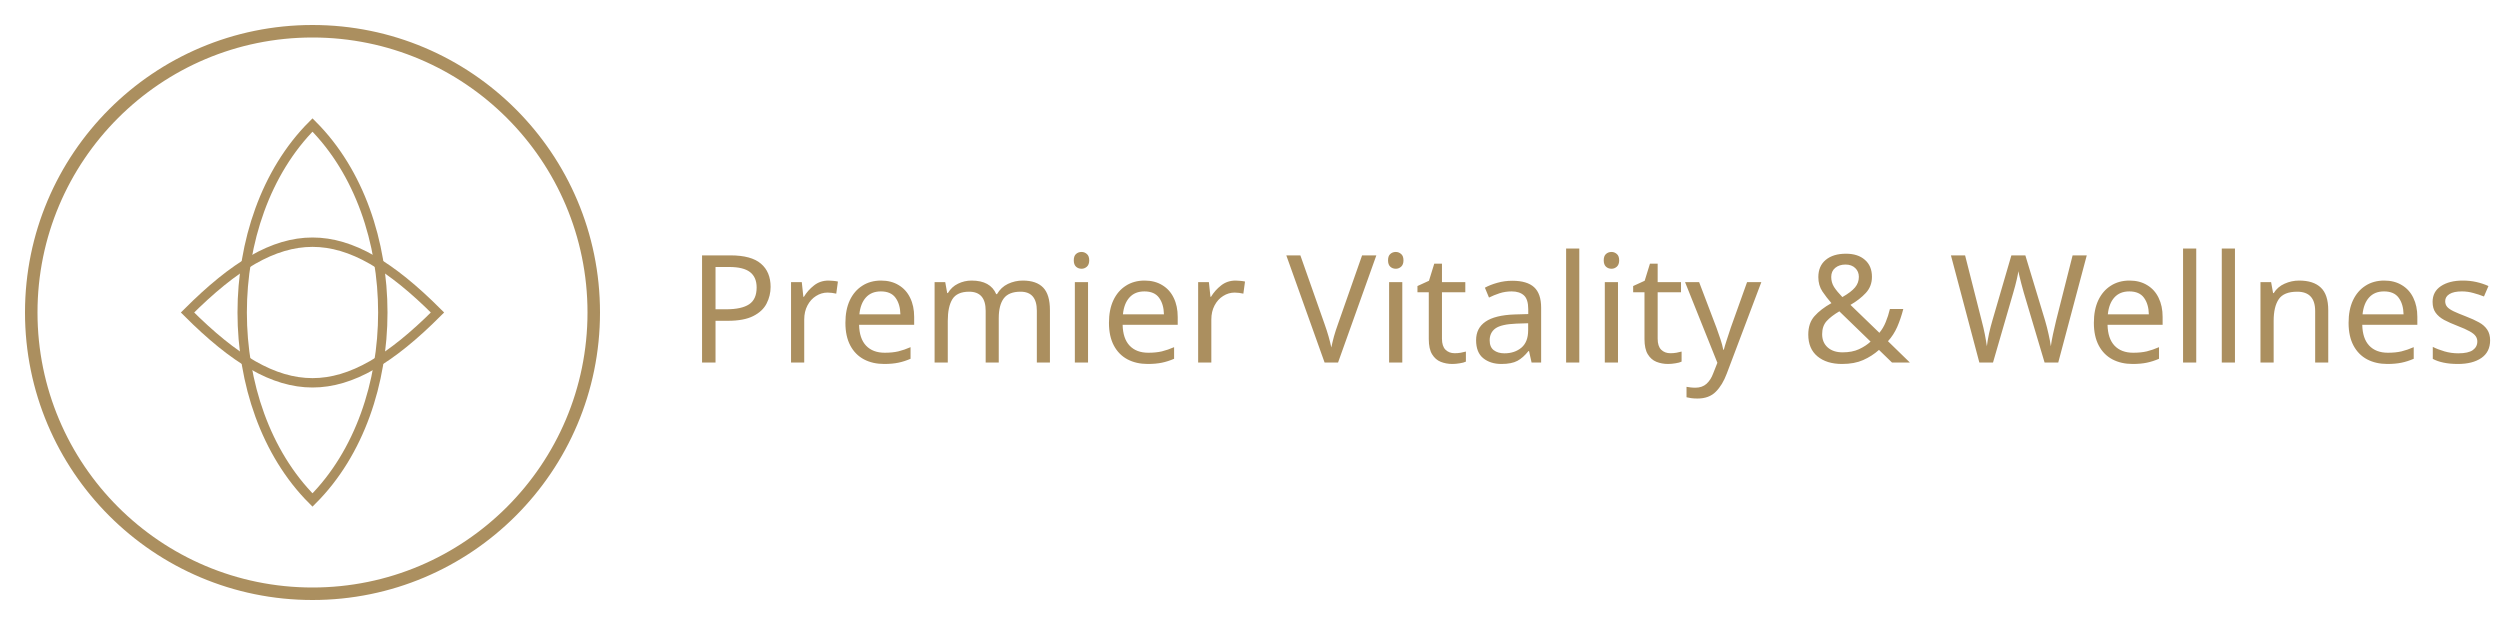
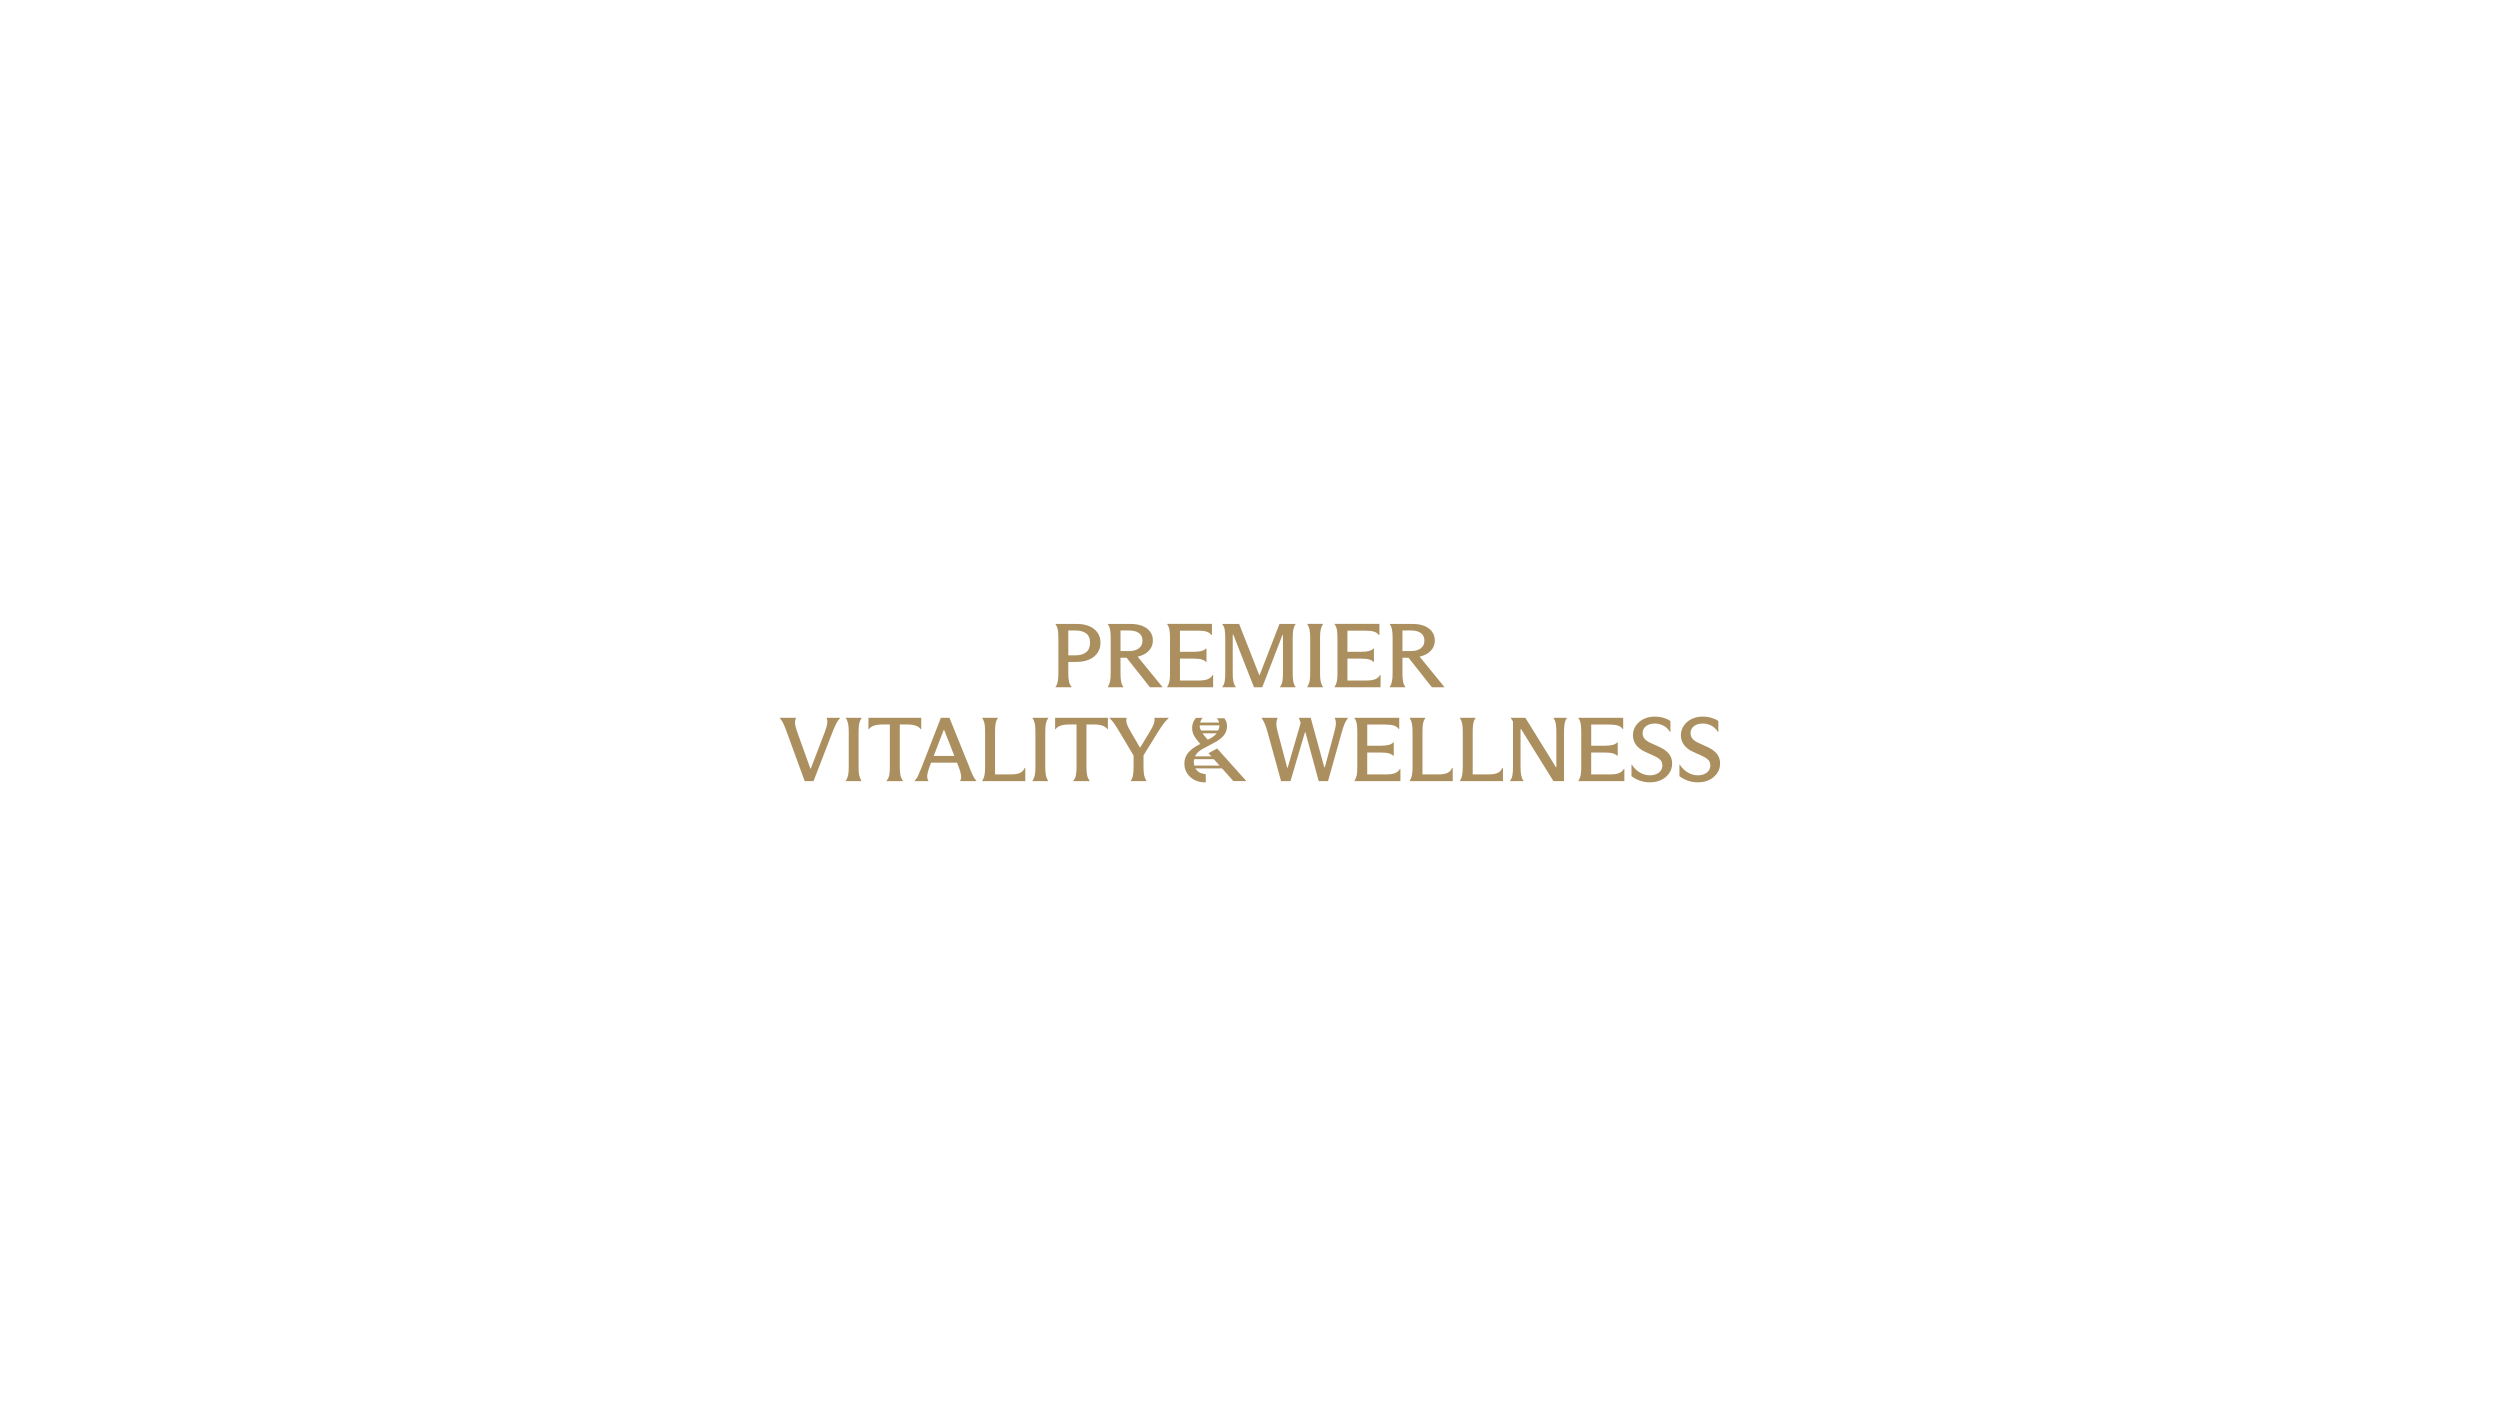
- <svg xmlns="http://www.w3.org/2000/svg" viewBox="0 0 400 100" fill="none">
-   <circle cx="50" cy="50" r="45" stroke="#AB8F5F" stroke-width="2" fill="none" />
-   <path d="M50 20 C35 35, 35 65, 50 80 C65 65, 65 35, 50 20Z" stroke="#AB8F5F" stroke-width="1.5" fill="none" />
-   <path d="M30 50 C45 35, 55 35, 70 50 C55 65, 45 65, 30 50Z" stroke="#AB8F5F" stroke-width="1.5" fill="none" />
-   <text x="110" y="58" font-family="Manrope, sans-serif" font-size="24" font-weight="300" fill="#AB8F5F">Premier Vitality &amp; Wellness</text>
+ <svg xmlns="http://www.w3.org/2000/svg" id="Layer_1" data-name="Layer 1" viewBox="0 0 1920 1080">
+   <defs>
+     <style>
+       .cls-1 {
+         fill: #ab8f5f;
+       }
+     </style>
+   </defs>
+   <g>
+     <path class="cls-1" d="M826.89,508.35h-6.44v8.68c0,2.66.17,4.78.53,6.37.35,1.59,1.01,2.96,1.99,4.13v.28h-12.32v-.28c.84-1.17,1.41-2.54,1.72-4.13.3-1.59.46-3.69.46-6.3v-27.3c0-2.61-.15-4.7-.46-6.26-.3-1.56-.87-2.93-1.72-4.1v-.28h16.24c3.64,0,6.84.57,9.59,1.72,2.75,1.14,4.89,2.8,6.41,4.97,1.52,2.17,2.27,4.77,2.27,7.8s-.77,5.59-2.31,7.8c-1.54,2.22-3.69,3.92-6.44,5.11-2.75,1.19-5.93,1.78-9.52,1.78M820.45,484.2v19.11h5.25c3.64,0,6.46-.8,8.47-2.42,2.01-1.61,3.01-4.03,3.01-7.25s-.99-5.6-2.98-7.14c-1.98-1.54-4.82-2.31-8.51-2.31h-5.25Z" />
+     <path class="cls-1" d="M850.83,527.53c.79-1.21,1.35-2.6,1.68-4.16.33-1.56.49-3.7.49-6.41v-27.16c0-2.61-.15-4.7-.45-6.27-.3-1.56-.88-2.93-1.72-4.09v-.28h17.36c3.55,0,6.61.53,9.2,1.58,2.59,1.05,4.57,2.53,5.95,4.45,1.38,1.91,2.07,4.15,2.07,6.72s-.71,4.76-2.14,6.72c-1.42,1.96-3.45,3.49-6.09,4.59-2.64,1.1-5.73,1.65-9.28,1.65l-.91-.14,6.16-1.12,19.67,24.08v.14h-9.66l-17.92-22.68h-4.69v11.83c0,2.71.15,4.84.46,6.41.3,1.56.87,2.95,1.71,4.16v.28h-11.9v-.28ZM866.86,500.02c3.41,0,6.02-.71,7.84-2.14,1.82-1.42,2.73-3.4,2.73-5.92s-.9-4.44-2.7-5.77c-1.8-1.33-4.4-1.99-7.8-1.99h-6.37v15.82h6.3Z" />
+     <path class="cls-1" d="M931.68,518.36v9.45h-35.28v-.28c.79-1.21,1.35-2.58,1.68-4.1.33-1.52.49-3.53.49-6.06v-27.51c0-2.66-.15-4.77-.46-6.34-.3-1.56-.88-2.93-1.71-4.09v-.28h34.37v8.54h-.42c-.93-1.26-2.19-2.14-3.78-2.62-1.59-.49-3.9-.73-6.93-.73h-13.44v16.24h10.36c2.66,0,4.71-.2,6.16-.59,1.45-.4,2.61-1.04,3.5-1.93h.35v10.29h-.35c-.89-.89-2.04-1.53-3.46-1.92-1.42-.4-3.49-.6-6.2-.6h-10.36v16.8h14.49c2.85,0,5.1-.32,6.76-.95,1.66-.63,2.95-1.74,3.89-3.33h.35Z" />
+     <path class="cls-1" d="M963.05,527.81l-15.89-40.46h-.42v29.54c0,2.66.16,4.81.49,6.44.33,1.63.91,3.03,1.75,4.2v.28h-10.22v-.28c.89-1.17,1.48-2.55,1.79-4.16.3-1.61.45-3.77.45-6.48v-27.09c0-2.61-.15-4.71-.45-6.3-.3-1.59-.9-2.94-1.79-4.06v-.28h12.88l15.47,39.34h.28l15.26-39.34h12.32v.28c-.84,1.17-1.41,2.53-1.72,4.09-.3,1.56-.45,3.65-.45,6.27v27.23c0,2.66.15,4.77.45,6.34.3,1.56.88,2.95,1.72,4.16v.28h-11.9v-.28c.89-1.21,1.48-2.59,1.78-4.13.3-1.54.46-3.66.46-6.37v-29.47h-.35l-15.54,40.25h-6.37Z" />
+     <path class="cls-1" d="M1004,527.53c.84-1.26,1.42-2.66,1.75-4.2.33-1.54.49-3.62.49-6.23v-27.23c0-2.61-.16-4.7-.49-6.27-.33-1.56-.91-2.95-1.75-4.17v-.28h12.04v.28c-.84,1.21-1.42,2.59-1.75,4.13-.33,1.54-.49,3.64-.49,6.3v27.23c0,2.61.16,4.7.49,6.27.33,1.56.91,2.95,1.75,4.16v.28h-12.04v-.28Z" />
+     <path class="cls-1" d="M1060.28,518.36v9.45h-35.28v-.28c.79-1.21,1.35-2.58,1.68-4.1.33-1.52.49-3.53.49-6.06v-27.51c0-2.66-.15-4.77-.45-6.34-.3-1.56-.88-2.93-1.71-4.09v-.28h34.37v8.54h-.42c-.93-1.26-2.19-2.14-3.78-2.62-1.59-.49-3.9-.73-6.93-.73h-13.44v16.24h10.36c2.66,0,4.71-.2,6.16-.59,1.45-.4,2.61-1.04,3.5-1.93h.35v10.29h-.35c-.89-.89-2.04-1.53-3.46-1.92-1.42-.4-3.49-.6-6.2-.6h-10.36v16.8h14.49c2.85,0,5.1-.32,6.76-.95,1.66-.63,2.95-1.74,3.89-3.33h.35Z" />
+     <path class="cls-1" d="M1067.35,527.53c.79-1.21,1.35-2.6,1.68-4.16.33-1.56.49-3.7.49-6.41v-27.16c0-2.61-.15-4.7-.46-6.27-.3-1.56-.88-2.93-1.71-4.09v-.28h17.36c3.55,0,6.61.53,9.21,1.58,2.59,1.05,4.57,2.53,5.95,4.45,1.38,1.91,2.07,4.15,2.07,6.72s-.71,4.76-2.14,6.72c-1.43,1.96-3.45,3.49-6.09,4.59-2.64,1.1-5.73,1.65-9.28,1.65l-.91-.14,6.16-1.12,19.67,24.08v.14h-9.66l-17.92-22.68h-4.69v11.83c0,2.71.15,4.84.46,6.41.3,1.56.87,2.95,1.71,4.16v.28h-11.9v-.28ZM1083.38,500.02c3.41,0,6.02-.71,7.84-2.14,1.82-1.42,2.73-3.4,2.73-5.92s-.9-4.44-2.69-5.77c-1.8-1.33-4.4-1.99-7.81-1.99h-6.37v15.82h6.3Z" />
+     <path class="cls-1" d="M624.81,599.93h-6.79l-13.79-37.8c-.98-2.66-1.85-4.78-2.59-6.37-.75-1.59-1.63-2.99-2.66-4.2v-.28h12.39v.28c-.7,1.26-.95,2.74-.74,4.45.21,1.7.78,3.84,1.72,6.4l10.01,27.86h.35l10.71-28c.98-2.61,1.6-4.73,1.85-6.34.26-1.61.13-3.07-.39-4.38v-.28h10.22v.28c-1.17,1.26-2.14,2.67-2.91,4.23-.77,1.56-1.71,3.72-2.84,6.48l-14.56,37.66Z" />
+     <path class="cls-1" d="M649.59,599.65c.84-1.26,1.42-2.66,1.75-4.2.33-1.54.49-3.62.49-6.23v-27.23c0-2.61-.16-4.7-.49-6.27-.33-1.56-.91-2.95-1.75-4.16v-.28h12.04v.28c-.84,1.21-1.42,2.59-1.75,4.13-.33,1.54-.49,3.64-.49,6.3v27.23c0,2.61.16,4.7.49,6.26.33,1.56.91,2.95,1.75,4.17v.28h-12.04v-.28Z" />
+     <path class="cls-1" d="M680.89,599.65c.98-1.17,1.65-2.53,2-4.1.35-1.56.52-3.7.52-6.4v-32.76h-5.11c-3.03,0-5.41.3-7.14.91-1.73.61-3.01,1.52-3.85,2.73h-.35v-8.75h40.53v8.75h-.35c-.84-1.21-2.12-2.12-3.85-2.73-1.73-.6-4.08-.91-7.07-.91h-5.18v32.76c0,2.66.17,4.77.53,6.33.35,1.56.99,2.95,1.92,4.17v.28h-12.6v-.28Z" />
+     <path class="cls-1" d="M702.38,599.65c1.03-.98,1.85-2.11,2.48-3.4.63-1.28,1.43-3.16,2.41-5.63.09-.23.19-.47.28-.7.09-.23.19-.47.28-.7l14.77-37.94h6.58l15.19,37.59c.09.23.19.47.28.7.09.23.16.44.21.63,1.03,2.57,1.88,4.53,2.55,5.88.68,1.35,1.48,2.54,2.42,3.57v.28h-12.39v-.28c.65-1.17.86-2.61.63-4.34-.23-1.73-.82-3.78-1.75-6.16l-11.2-28.56h-.35l-10.99,28.56c-.93,2.43-1.48,4.49-1.65,6.2-.16,1.7.13,3.14.88,4.3v.28h-10.64v-.28ZM713.16,580.54h23.1v5.18h-23.1v-5.18Z" />
+     <path class="cls-1" d="M754.39,599.65c.75-1.12,1.29-2.47,1.65-4.06.35-1.59.52-3.64.52-6.16v-27.37c0-2.61-.15-4.7-.45-6.27-.3-1.56-.87-2.97-1.72-4.23v-.28h11.97v.28c-.89,1.21-1.47,2.6-1.75,4.16-.28,1.56-.42,3.68-.42,6.34v32.69h11.97c2.99,0,5.32-.35,7-1.05,1.68-.7,2.96-2.03,3.85-3.99h.42v10.22h-33.04v-.28Z" />
+     <path class="cls-1" d="M792.96,599.65c.84-1.26,1.42-2.66,1.75-4.2.33-1.54.49-3.62.49-6.23v-27.23c0-2.61-.16-4.7-.49-6.27-.33-1.56-.91-2.95-1.75-4.16v-.28h12.04v.28c-.84,1.21-1.42,2.59-1.75,4.13-.33,1.54-.49,3.64-.49,6.3v27.23c0,2.61.16,4.7.49,6.26.33,1.56.91,2.95,1.75,4.17v.28h-12.04v-.28Z" />
+     <path class="cls-1" d="M824.25,599.65c.98-1.17,1.65-2.53,2-4.1.35-1.56.52-3.7.52-6.4v-32.76h-5.11c-3.03,0-5.41.3-7.14.91-1.73.61-3.01,1.52-3.85,2.73h-.35v-8.75h40.53v8.75h-.35c-.84-1.21-2.12-2.12-3.85-2.73-1.73-.6-4.08-.91-7.07-.91h-5.18v32.76c0,2.66.17,4.77.53,6.33.35,1.56.99,2.95,1.92,4.17v.28h-12.6v-.28Z" />
+     <path class="cls-1" d="M870.6,589.15v-12.88l2.03,7.42-13.02-21.84c-1.49-2.52-2.78-4.55-3.85-6.09-1.07-1.54-2.26-2.94-3.57-4.2v-.28h13.02v.28c-.37,1.4-.29,2.89.24,4.48.54,1.59,1.48,3.5,2.84,5.74l7.14,12.25h.28l7.35-12.11c1.45-2.33,2.45-4.29,3.01-5.88.56-1.59.75-3.08.56-4.48v-.28h10.85v.28c-1.49,1.35-2.84,2.83-4.03,4.45-1.19,1.61-2.55,3.65-4.1,6.12l-13.37,21.63,2.24-7.84v13.16c0,2.66.16,4.77.49,6.34.33,1.56.89,2.98,1.68,4.23v.28h-11.97v-.28c.84-1.21,1.41-2.6,1.71-4.17.3-1.56.46-3.67.46-6.33" />
+     <path class="cls-1" d="M973.52,562.34c-.75-2.61-1.45-4.71-2.1-6.3-.66-1.59-1.47-3.08-2.45-4.48v-.28h12.18v.28c-.65,1.49-.96,3.01-.91,4.55.05,1.54.4,3.57,1.05,6.09l7.28,27.44h.35l10.01-34.44-1.4-3.92h9.1l10.43,38.01h.42l7.35-27.37c.7-2.52,1.08-4.55,1.15-6.09.07-1.54-.22-2.96-.88-4.27v-.28h10.08v.28c-1.08,1.35-1.93,2.8-2.56,4.34-.63,1.54-1.32,3.59-2.06,6.16l-10.64,37.87h-7.14l-10.22-37.59h-.35l-11.13,37.59h-7.21l-10.36-37.59Z" />
+     <path class="cls-1" d="M1075.52,590.48v9.45h-35.28v-.28c.79-1.21,1.35-2.58,1.68-4.1.33-1.52.49-3.54.49-6.05v-27.51c0-2.66-.15-4.77-.46-6.34-.3-1.56-.88-2.93-1.71-4.1v-.28h34.37v8.54h-.42c-.93-1.26-2.19-2.14-3.78-2.62-1.59-.49-3.9-.73-6.93-.73h-13.44v16.24h10.36c2.66,0,4.71-.2,6.16-.59,1.45-.4,2.61-1.04,3.5-1.93h.35v10.29h-.35c-.89-.89-2.04-1.53-3.47-1.92-1.42-.4-3.49-.6-6.2-.6h-10.36v16.8h14.49c2.85,0,5.1-.32,6.76-.95,1.66-.63,2.95-1.74,3.89-3.33h.35Z" />
+     <path class="cls-1" d="M1082.66,599.65c.75-1.12,1.3-2.47,1.65-4.06.35-1.59.52-3.64.52-6.16v-27.37c0-2.61-.15-4.7-.46-6.27-.3-1.56-.87-2.97-1.71-4.23v-.28h11.97v.28c-.89,1.21-1.47,2.6-1.75,4.16-.28,1.56-.42,3.68-.42,6.34v32.69h11.97c2.99,0,5.32-.35,7-1.05,1.68-.7,2.96-2.03,3.85-3.99h.42v10.22h-33.04v-.28Z" />
+     <path class="cls-1" d="M1121.23,599.65c.75-1.12,1.3-2.47,1.65-4.06.35-1.59.52-3.64.52-6.16v-27.37c0-2.61-.15-4.7-.46-6.27-.3-1.56-.87-2.97-1.71-4.23v-.28h11.97v.28c-.89,1.21-1.47,2.6-1.75,4.16-.28,1.56-.42,3.68-.42,6.34v32.69h11.97c2.99,0,5.32-.35,7-1.05,1.68-.7,2.96-2.03,3.85-3.99h.42v10.22h-33.04v-.28Z" />
+     <path class="cls-1" d="M1159.73,599.65c.89-1.17,1.48-2.55,1.79-4.17.3-1.61.45-3.74.45-6.4v-35l-1.68-2.66v-.14h11.2l23.45,37.94h.35v-27.16c0-2.66-.15-4.8-.46-6.4-.3-1.61-.88-2.98-1.72-4.1v-.28h10.22v.28c-.84,1.17-1.41,2.54-1.71,4.13-.3,1.59-.45,3.71-.45,6.37v37.87h-8.12l-24.85-39.97h-.42v29.12c0,2.66.16,4.8.49,6.4.33,1.61.91,3,1.75,4.17v.28h-10.29v-.28Z" />
+     <path class="cls-1" d="M1247.51,590.48v9.45h-35.28v-.28c.79-1.21,1.35-2.58,1.68-4.1.33-1.52.49-3.54.49-6.05v-27.51c0-2.66-.15-4.77-.45-6.34-.3-1.56-.88-2.93-1.71-4.1v-.28h34.37v8.54h-.42c-.93-1.26-2.19-2.14-3.78-2.62-1.59-.49-3.9-.73-6.93-.73h-13.44v16.24h10.36c2.66,0,4.71-.2,6.16-.59,1.45-.4,2.61-1.04,3.5-1.93h.35v10.29h-.35c-.89-.89-2.04-1.53-3.47-1.92-1.42-.4-3.49-.6-6.2-.6h-10.36v16.8h14.49c2.85,0,5.1-.32,6.76-.95,1.66-.63,2.95-1.74,3.89-3.33h.35Z" />
+     <path class="cls-1" d="M1267.33,600.84c-2.61,0-5.17-.41-7.67-1.23-2.5-.82-4.72-1.99-6.68-3.54v-8.68h.35c1.82,2.66,3.92,4.67,6.3,6.02,2.38,1.35,4.88,2.03,7.49,2.03,1.73,0,3.31-.29,4.76-.88,1.45-.58,2.61-1.45,3.5-2.59.89-1.14,1.33-2.53,1.33-4.17s-.5-3-1.51-4.1c-1-1.1-2.62-2.16-4.86-3.18l-6.65-3.01c-3.22-1.45-5.62-3.26-7.21-5.42-1.59-2.17-2.38-4.63-2.38-7.39s.72-5.09,2.17-7.28c1.45-2.19,3.44-3.92,5.99-5.18,2.54-1.26,5.4-1.89,8.57-1.89,2.33,0,4.56.31,6.69.94,2.12.63,3.91,1.43,5.36,2.42v8.4h-.35c-1.31-2.15-2.98-3.76-5.01-4.83-2.03-1.07-4.24-1.61-6.62-1.61-2.71,0-4.95.66-6.72,1.99-1.77,1.33-2.66,3.16-2.66,5.5,0,1.59.48,2.96,1.44,4.13.96,1.17,2.51,2.26,4.65,3.29l6.86,3.08c3.27,1.54,5.71,3.31,7.32,5.32,1.61,2.01,2.41,4.46,2.41,7.35s-.75,5.3-2.24,7.49c-1.49,2.19-3.51,3.91-6.06,5.14-2.54,1.24-5.4,1.86-8.57,1.86" />
+     <path class="cls-1" d="M1304.15,600.84c-2.61,0-5.17-.41-7.67-1.23-2.5-.82-4.72-1.99-6.68-3.54v-8.68h.35c1.82,2.66,3.92,4.67,6.3,6.02,2.38,1.35,4.88,2.03,7.49,2.03,1.73,0,3.31-.29,4.76-.88,1.45-.58,2.61-1.45,3.5-2.59.89-1.14,1.33-2.53,1.33-4.17s-.5-3-1.51-4.1c-1-1.1-2.62-2.16-4.86-3.18l-6.65-3.01c-3.22-1.45-5.62-3.26-7.21-5.42-1.59-2.17-2.38-4.63-2.38-7.39s.72-5.09,2.17-7.28c1.45-2.19,3.44-3.92,5.98-5.18,2.54-1.26,5.4-1.89,8.58-1.89,2.33,0,4.56.31,6.69.94,2.12.63,3.91,1.43,5.36,2.42v8.4h-.35c-1.31-2.15-2.98-3.76-5.01-4.83-2.03-1.07-4.24-1.61-6.62-1.61-2.71,0-4.95.66-6.72,1.99-1.77,1.33-2.66,3.16-2.66,5.5,0,1.59.48,2.96,1.44,4.13.96,1.17,2.51,2.26,4.65,3.29l6.86,3.08c3.27,1.54,5.71,3.31,7.32,5.32,1.61,2.01,2.41,4.46,2.41,7.35s-.75,5.3-2.24,7.49c-1.49,2.19-3.51,3.91-6.06,5.14-2.54,1.24-5.4,1.86-8.57,1.86" />
+     <g>
+       <path class="cls-1" d="M921.41,593.38c1.13.62,3.17,1.01,4.57,1.15l.07,6.3c-.26.02-.51.02-.78.02-3.02,0-5.7-.64-8.07-1.92-2.36-1.27-4.22-3-5.57-5.16-1.36-2.15-2.03-4.57-2.03-7.23,0-3.26.96-6.07,2.9-8.4,1.93-2.34,4.64-4.38,8.1-6.14l1.19-.64c-2.13-2.38-3.69-4.46-4.69-6.25-1.04-1.83-1.55-3.89-1.55-6.14s.63-4.34,1.89-6.26c.33-.49.7-.96,1.08-1.41h5.14c-1.18,1.21-2.31,3.46-2.31,6.33,0,1.5.99,3.48,1.72,4.77.72,1.28,1.97,2.88,3.72,4.78l.68.79h.29l1.8-.87c2.21-1.21,3.8-2.53,4.78-3.96,1.19-1.74,2.23-4.11,2.23-6.24,0-1.98-.77-3.89-2.04-5.28h5.75c.09.12.2.24.29.37,1.18,1.69,1.78,3.56,1.78,5.62,0,2.76-.81,5.13-2.41,7.12-1.61,1.98-3.95,3.8-7.01,5.46l-.98.52-.13.07-8.46,4.53c-2.11,1.2-3.72,2.61-4.82,4.21-1.11,1.61-1.66,3.49-1.66,5.65,0,1.81.38,3.43,1.16,4.86.78,1.43,1.9,2.55,3.35,3.36" />
+       <polygon class="cls-1" points="957 599.63 957 599.86 947.2 599.86 928.1 578.43 934.75 574.86 957 599.63" />
+       <rect class="cls-1" x="916.35" y="580.88" width="16.95" height="2.16" />
+       <rect class="cls-1" x="913.19" y="587.97" width="25.53" height="2.16" />
+       <rect class="cls-1" x="918.71" y="561.04" width="21.96" height="2.16" />
+       <rect class="cls-1" x="918.71" y="554.91" width="21.96" height="2.16" />
+     </g>
+   </g>
</svg>
